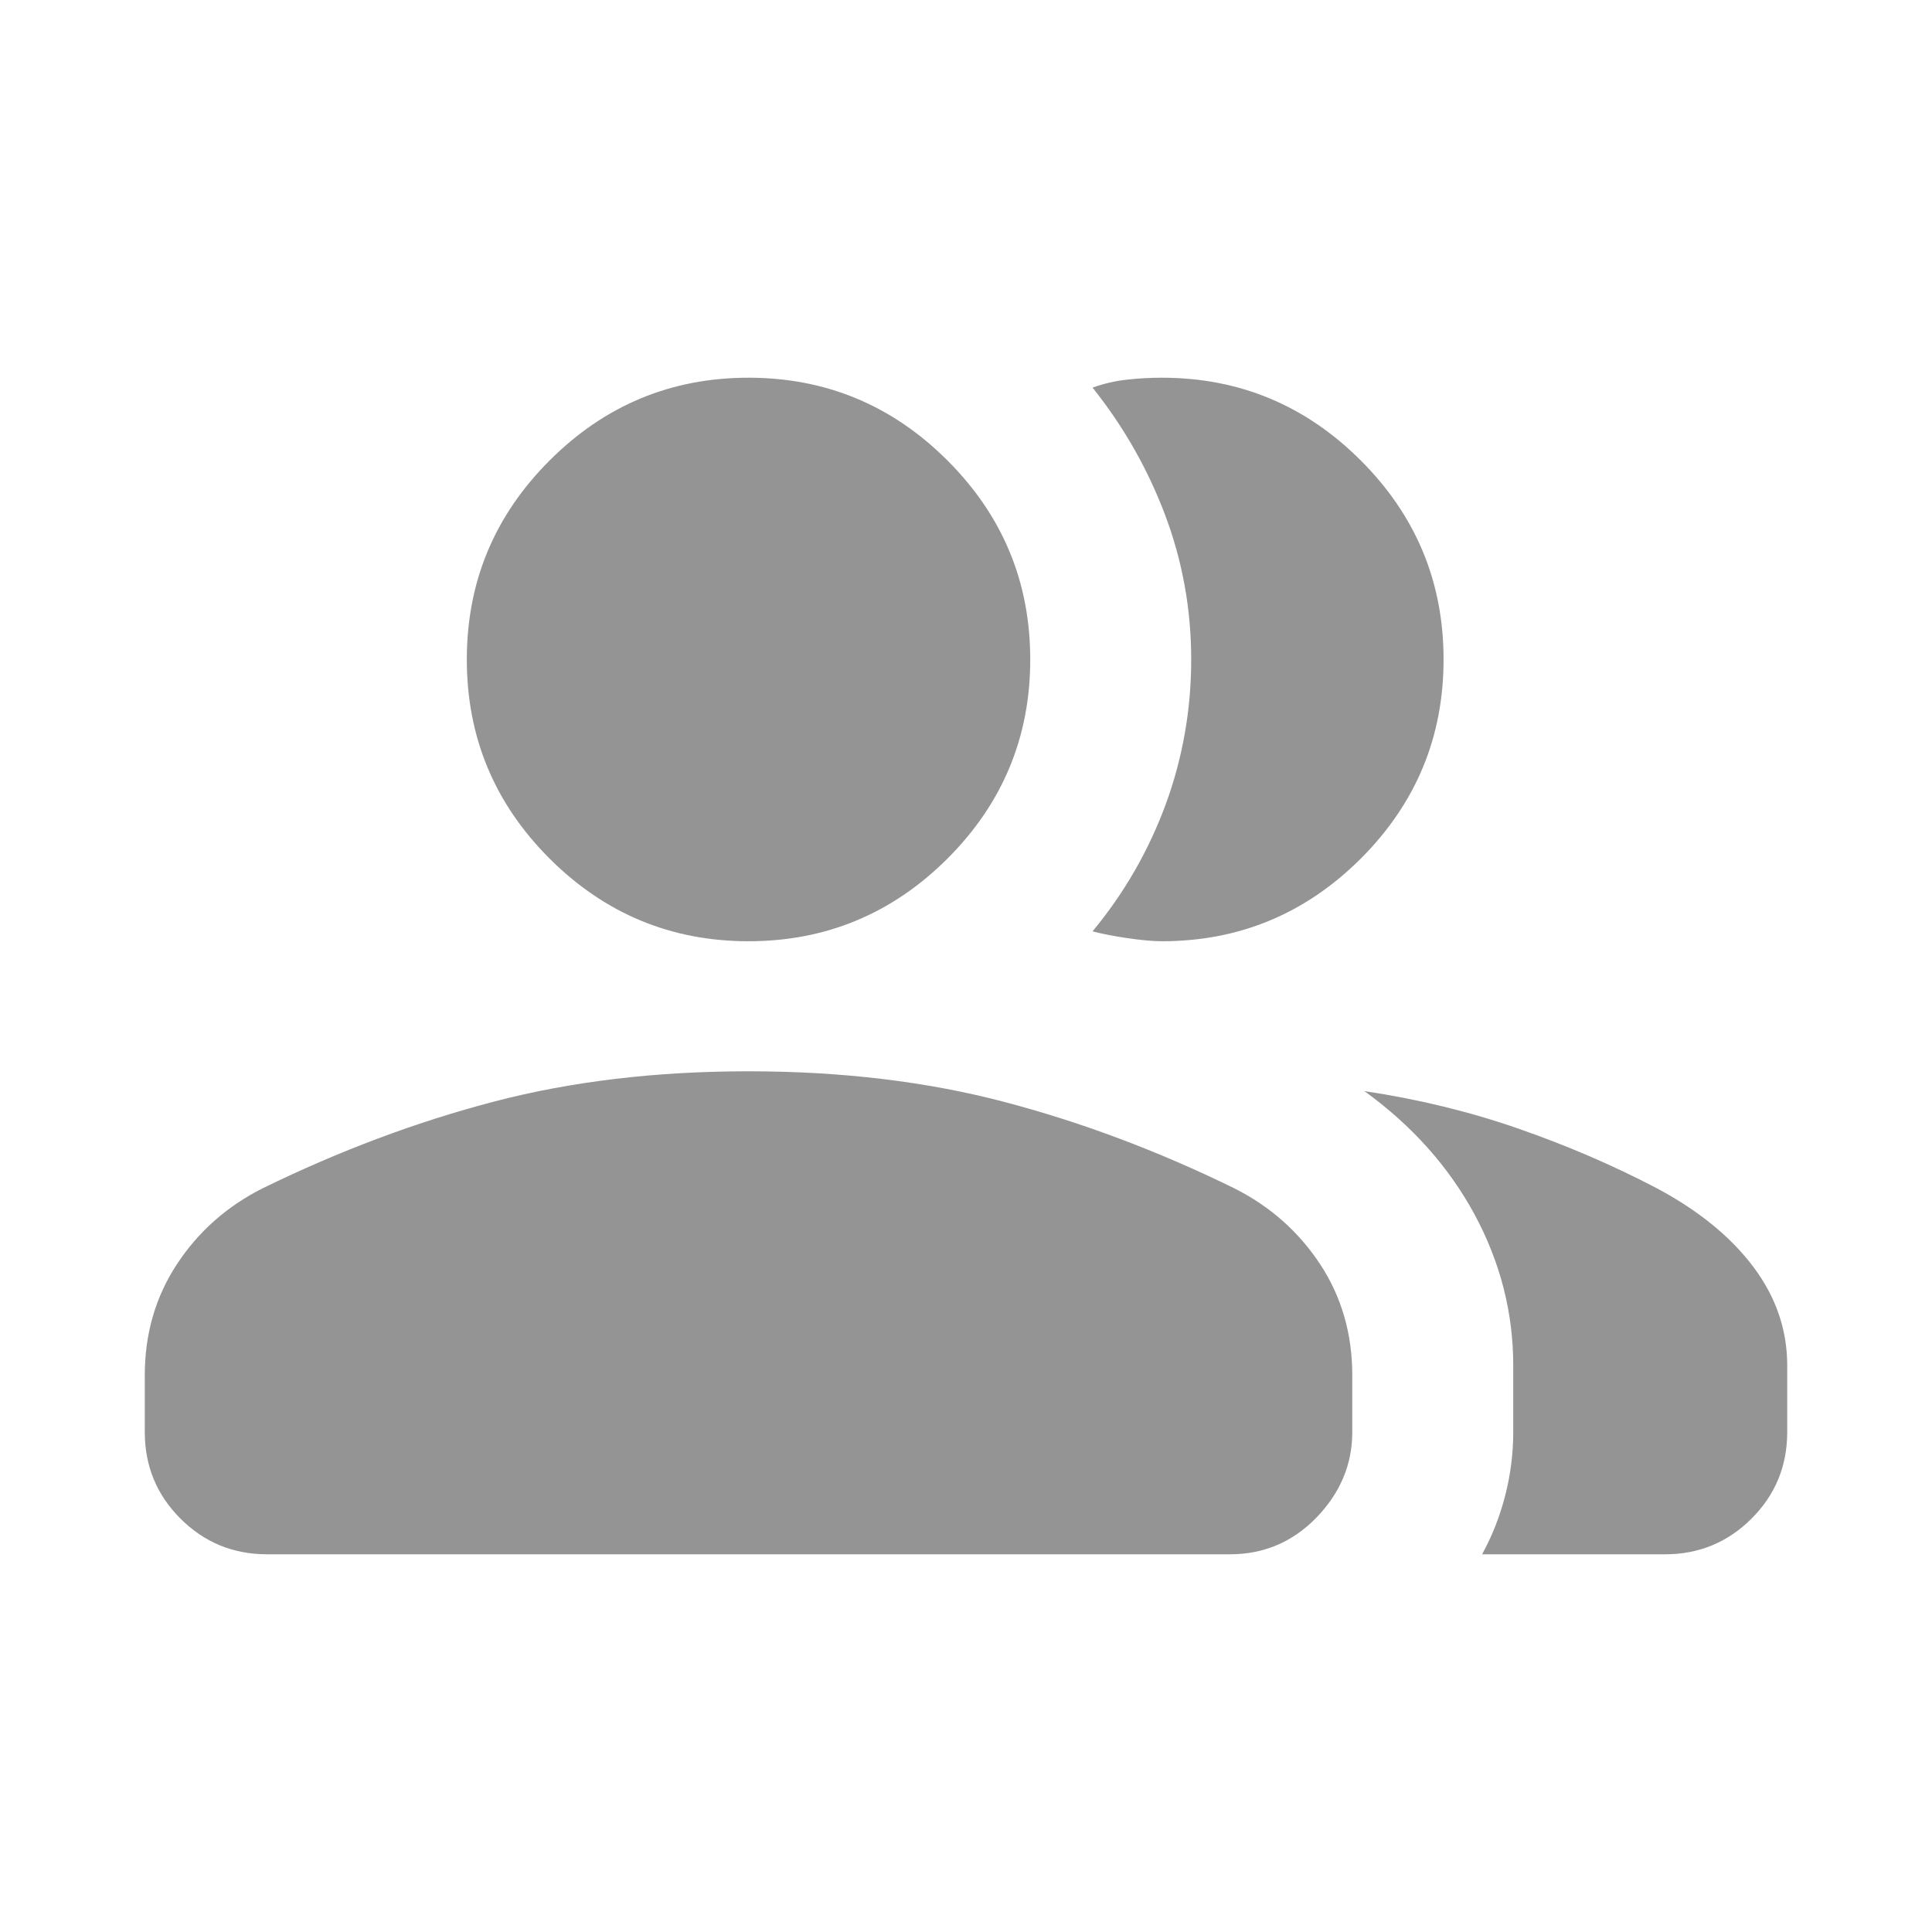
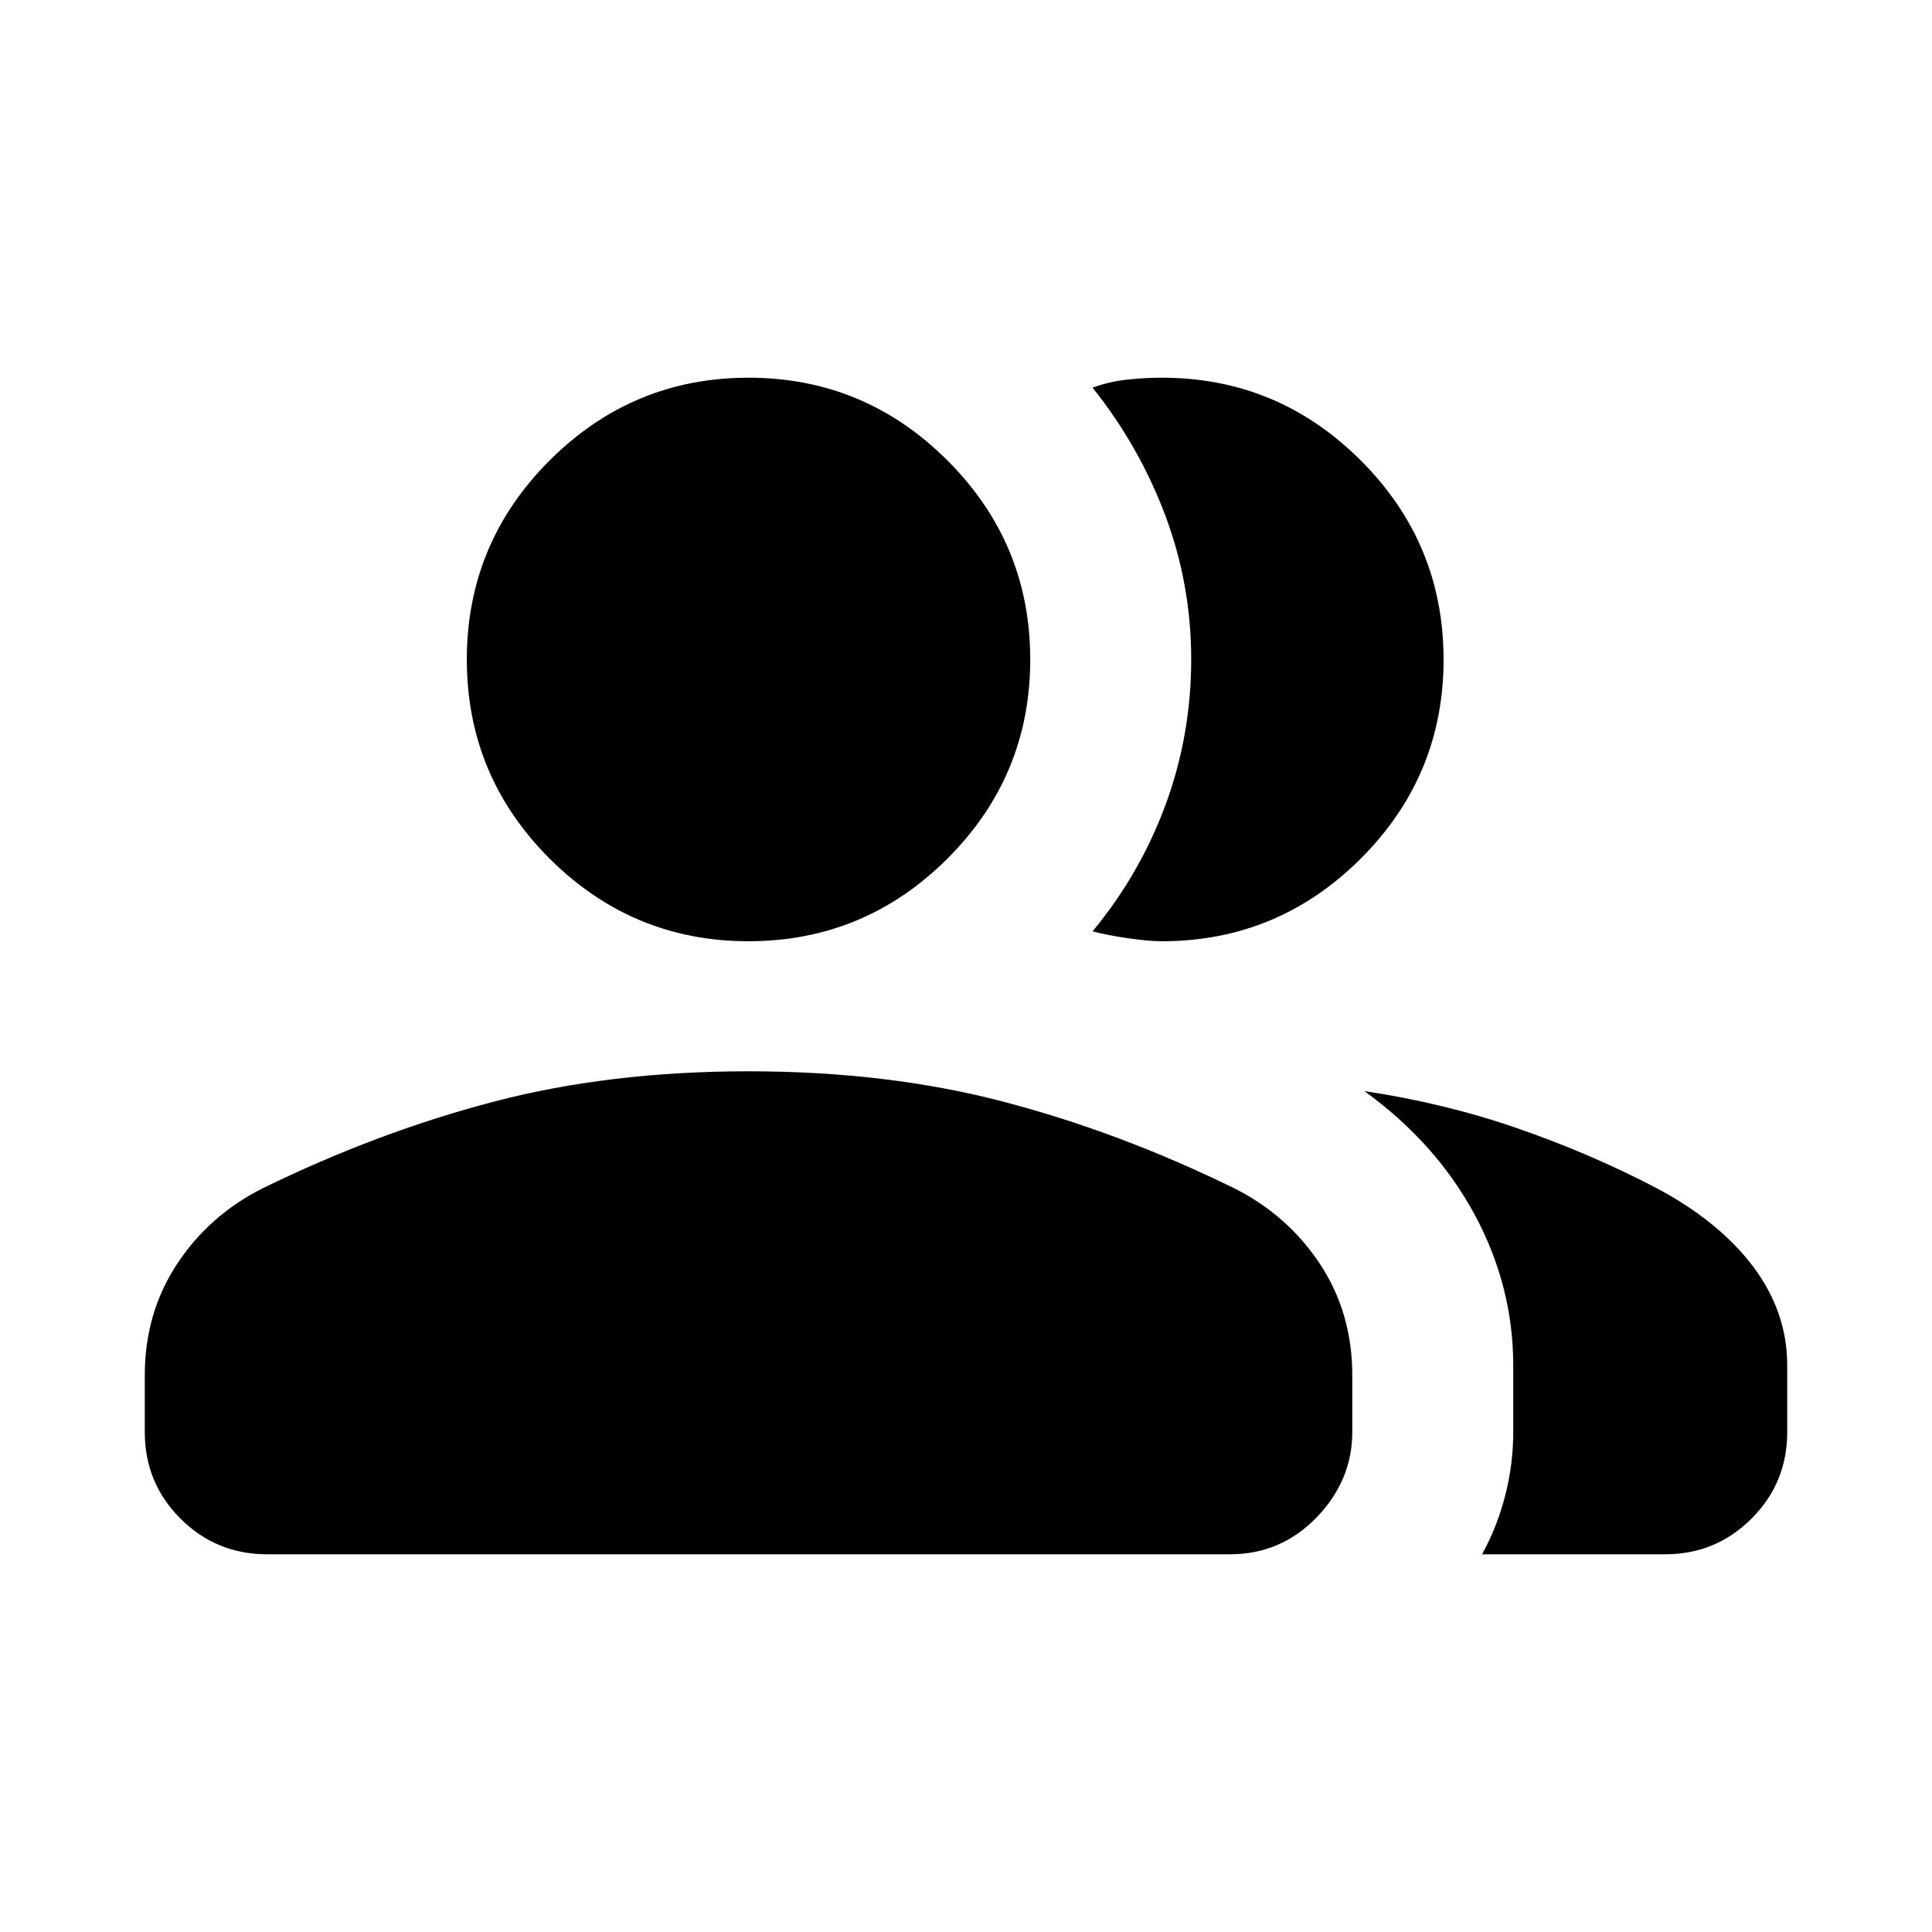
<svg xmlns="http://www.w3.org/2000/svg" width="16" height="16" viewBox="0 0 16 16" fill="none">
  <mask id="mask0_211_4652" style="mask-type:alpha" maskUnits="userSpaceOnUse" x="0" y="0" width="16" height="16">
    <rect width="16" height="16" fill="#D9D9D9" />
  </mask>
  <g mask="url(#mask0_211_4652)">
-     <path d="M1.199 11.39C1.199 11.046 1.288 10.739 1.465 10.47C1.642 10.2 1.879 9.99 2.175 9.841C2.809 9.531 3.446 9.292 4.087 9.124C4.727 8.956 5.431 8.872 6.199 8.872C6.966 8.872 7.67 8.956 8.311 9.124C8.952 9.292 9.589 9.531 10.222 9.841C10.518 9.99 10.755 10.2 10.933 10.47C11.11 10.739 11.199 11.046 11.199 11.39V11.859C11.199 12.127 11.1 12.363 10.903 12.567C10.706 12.77 10.467 12.872 10.186 12.872H2.212C1.93 12.872 1.691 12.773 1.494 12.576C1.297 12.379 1.199 12.14 1.199 11.859V11.39ZM12.274 12.872C12.358 12.719 12.422 12.556 12.466 12.383C12.51 12.211 12.532 12.036 12.532 11.859V11.308C12.532 10.87 12.425 10.453 12.211 10.056C11.996 9.66 11.692 9.32 11.299 9.036C11.746 9.103 12.17 9.206 12.572 9.346C12.973 9.485 13.357 9.65 13.722 9.841C14.066 10.025 14.332 10.241 14.52 10.491C14.707 10.74 14.801 11.012 14.801 11.308V11.859C14.801 12.14 14.703 12.379 14.506 12.576C14.309 12.773 14.07 12.872 13.789 12.872H12.274ZM6.199 7.795C5.557 7.795 5.008 7.566 4.551 7.11C4.094 6.653 3.866 6.103 3.866 5.462C3.866 4.82 4.094 4.271 4.551 3.814C5.008 3.357 5.557 3.128 6.199 3.128C6.84 3.128 7.39 3.357 7.847 3.814C8.304 4.271 8.532 4.82 8.532 5.462C8.532 6.103 8.304 6.653 7.847 7.11C7.39 7.566 6.84 7.795 6.199 7.795ZM11.955 5.462C11.955 6.103 11.727 6.653 11.27 7.11C10.813 7.566 10.264 7.795 9.622 7.795C9.547 7.795 9.451 7.786 9.335 7.769C9.218 7.752 9.123 7.733 9.048 7.713C9.31 7.397 9.512 7.046 9.654 6.661C9.795 6.276 9.865 5.876 9.865 5.461C9.865 5.046 9.793 4.647 9.649 4.265C9.505 3.883 9.305 3.532 9.048 3.21C9.143 3.176 9.239 3.154 9.335 3.144C9.43 3.133 9.526 3.128 9.622 3.128C10.264 3.128 10.813 3.357 11.27 3.814C11.727 4.271 11.955 4.82 11.955 5.462Z" fill="#949494" />
+     <path d="M1.199 11.39C1.199 11.046 1.288 10.739 1.465 10.47C1.642 10.2 1.879 9.99 2.175 9.841C2.809 9.531 3.446 9.292 4.087 9.124C4.727 8.956 5.431 8.872 6.199 8.872C6.966 8.872 7.67 8.956 8.311 9.124C8.952 9.292 9.589 9.531 10.222 9.841C10.518 9.99 10.755 10.2 10.933 10.47C11.11 10.739 11.199 11.046 11.199 11.39V11.859C11.199 12.127 11.1 12.363 10.903 12.567C10.706 12.77 10.467 12.872 10.186 12.872H2.212C1.93 12.872 1.691 12.773 1.494 12.576C1.297 12.379 1.199 12.14 1.199 11.859V11.39ZM12.274 12.872C12.358 12.719 12.422 12.556 12.466 12.383C12.51 12.211 12.532 12.036 12.532 11.859V11.308C12.532 10.87 12.425 10.453 12.211 10.056C11.996 9.66 11.692 9.32 11.299 9.036C11.746 9.103 12.17 9.206 12.572 9.346C12.973 9.485 13.357 9.65 13.722 9.841C14.066 10.025 14.332 10.241 14.52 10.491C14.707 10.74 14.801 11.012 14.801 11.308V11.859C14.801 12.14 14.703 12.379 14.506 12.576C14.309 12.773 14.07 12.872 13.789 12.872H12.274ZM6.199 7.795C5.557 7.795 5.008 7.566 4.551 7.11C4.094 6.653 3.866 6.103 3.866 5.462C3.866 4.82 4.094 4.271 4.551 3.814C5.008 3.357 5.557 3.128 6.199 3.128C6.84 3.128 7.39 3.357 7.847 3.814C8.304 4.271 8.532 4.82 8.532 5.462C8.532 6.103 8.304 6.653 7.847 7.11C7.39 7.566 6.84 7.795 6.199 7.795ZM11.955 5.462C11.955 6.103 11.727 6.653 11.27 7.11C10.813 7.566 10.264 7.795 9.622 7.795C9.547 7.795 9.451 7.786 9.335 7.769C9.218 7.752 9.123 7.733 9.048 7.713C9.31 7.397 9.512 7.046 9.654 6.661C9.795 6.276 9.865 5.876 9.865 5.461C9.865 5.046 9.793 4.647 9.649 4.265C9.505 3.883 9.305 3.532 9.048 3.21C9.143 3.176 9.239 3.154 9.335 3.144C9.43 3.133 9.526 3.128 9.622 3.128C10.264 3.128 10.813 3.357 11.27 3.814C11.727 4.271 11.955 4.82 11.955 5.462Z" fill="currentColor" />
  </g>
</svg>
